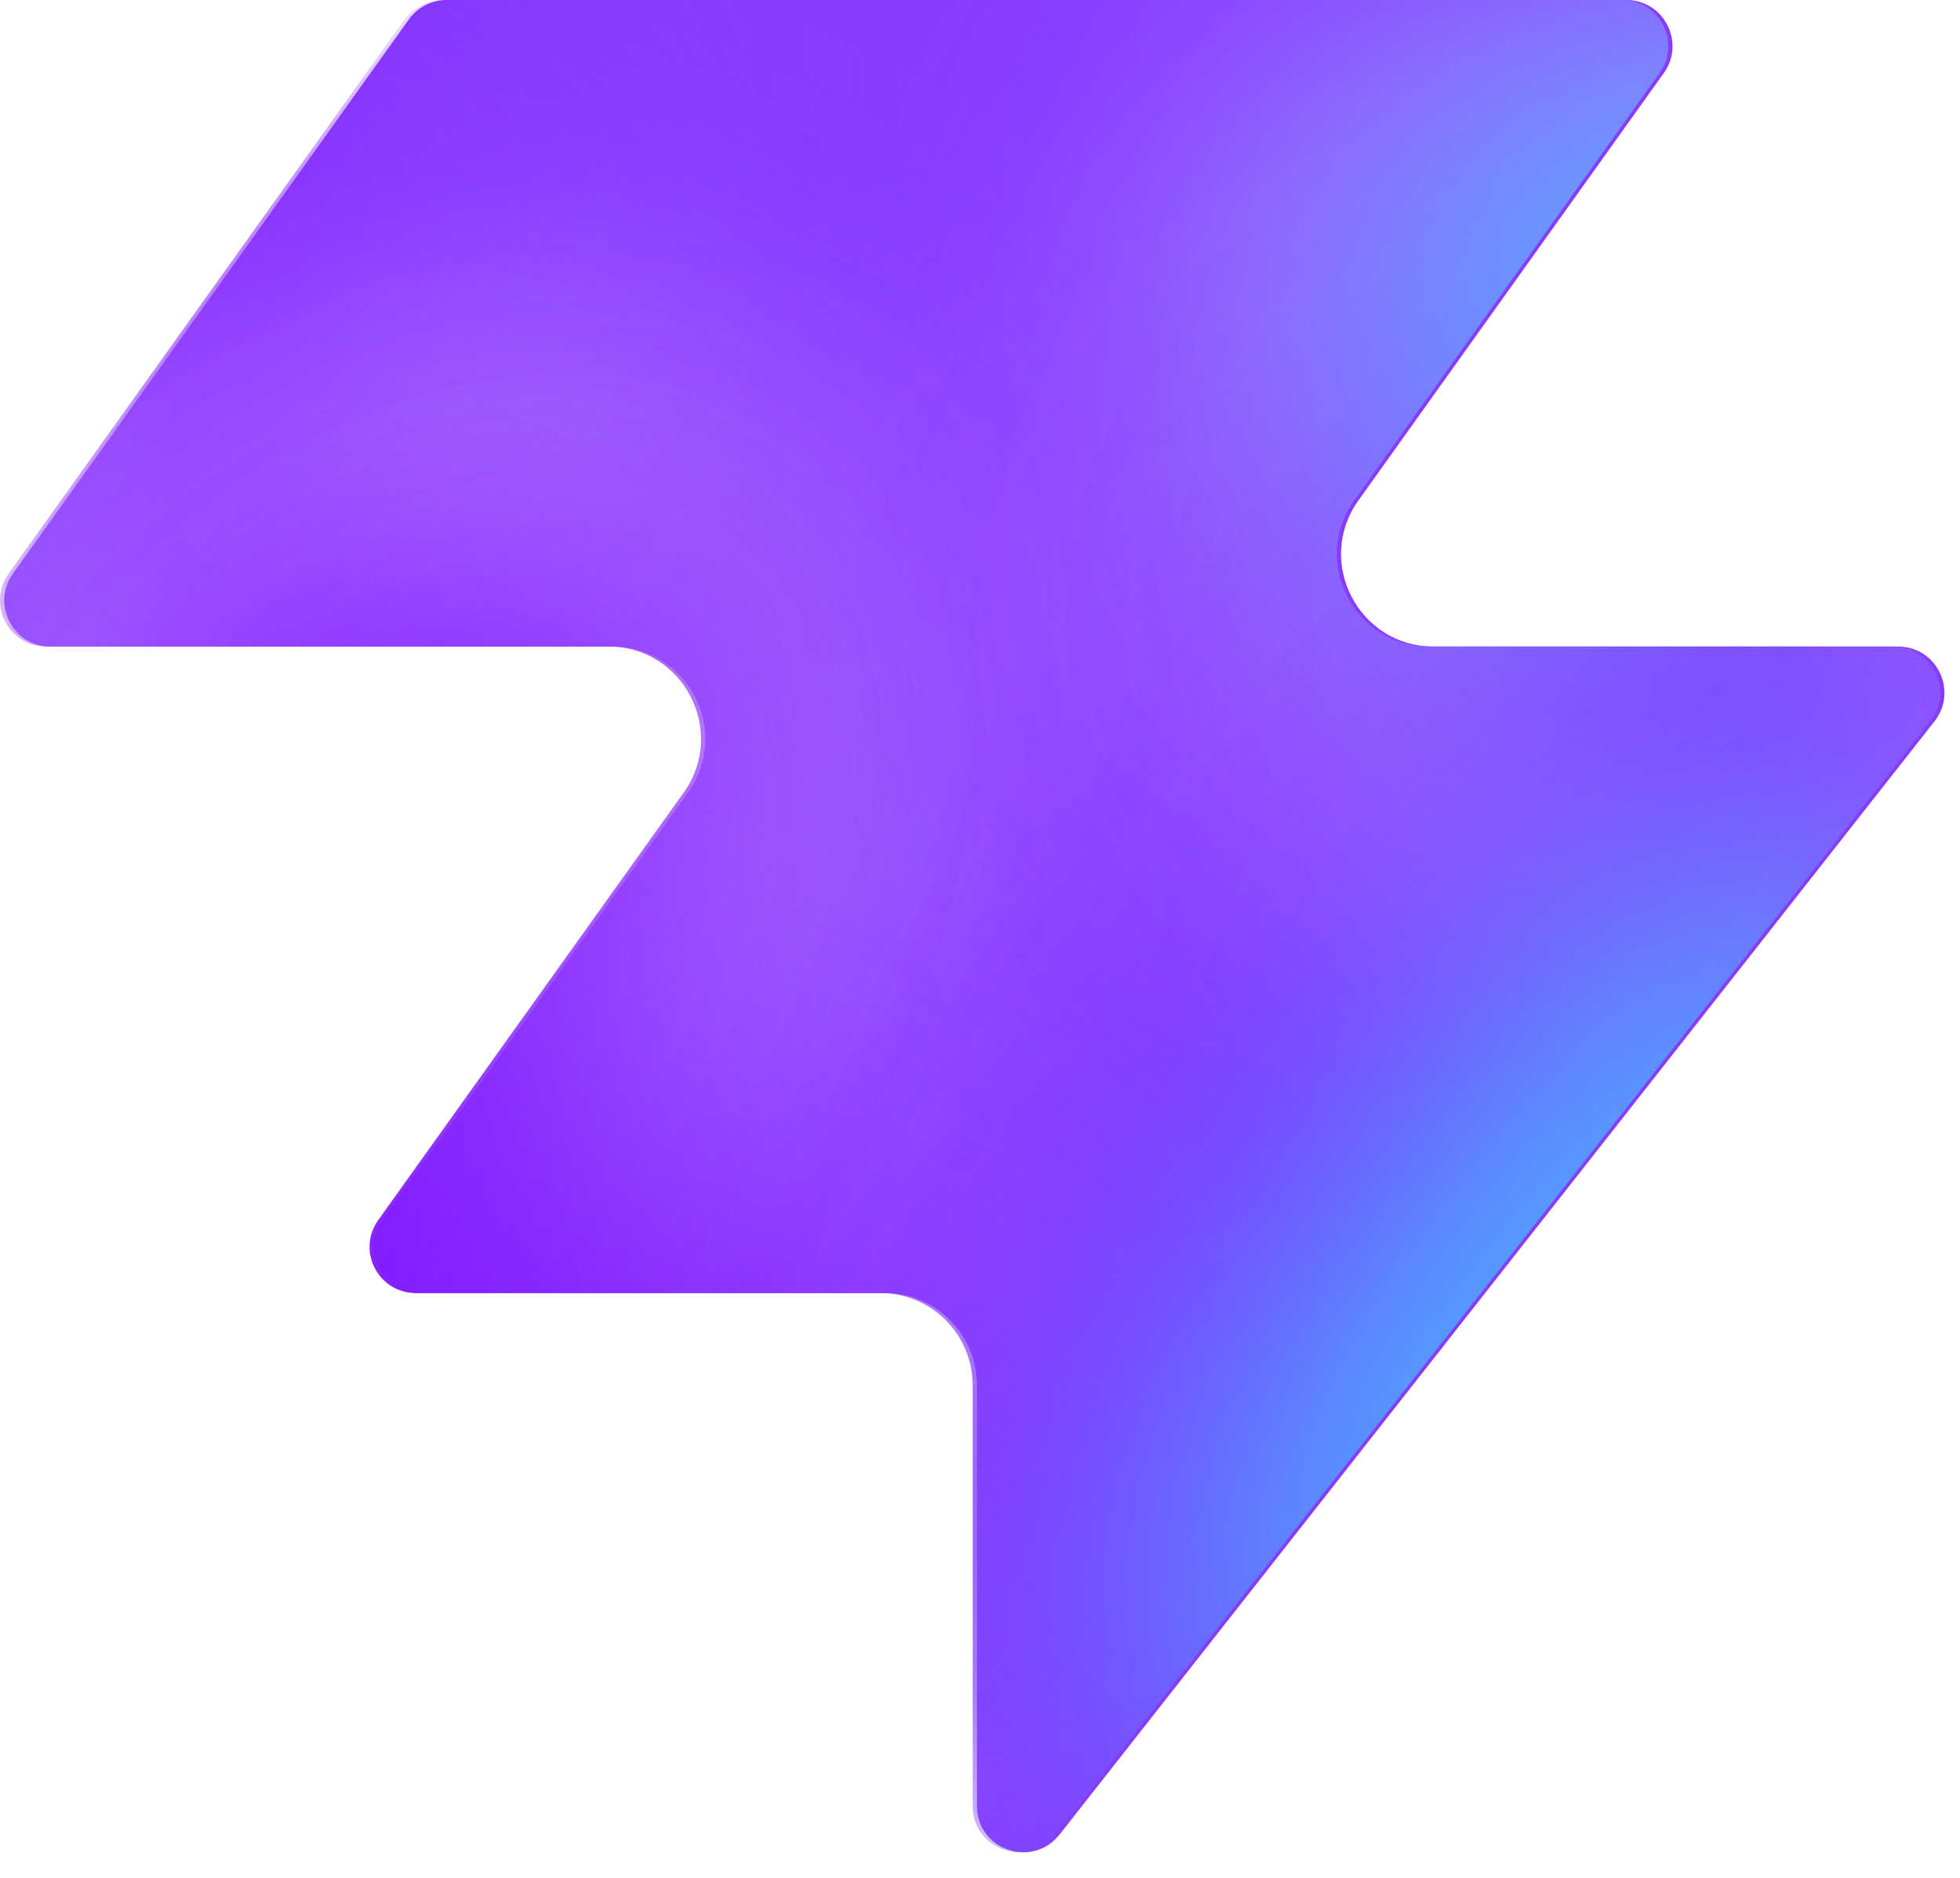
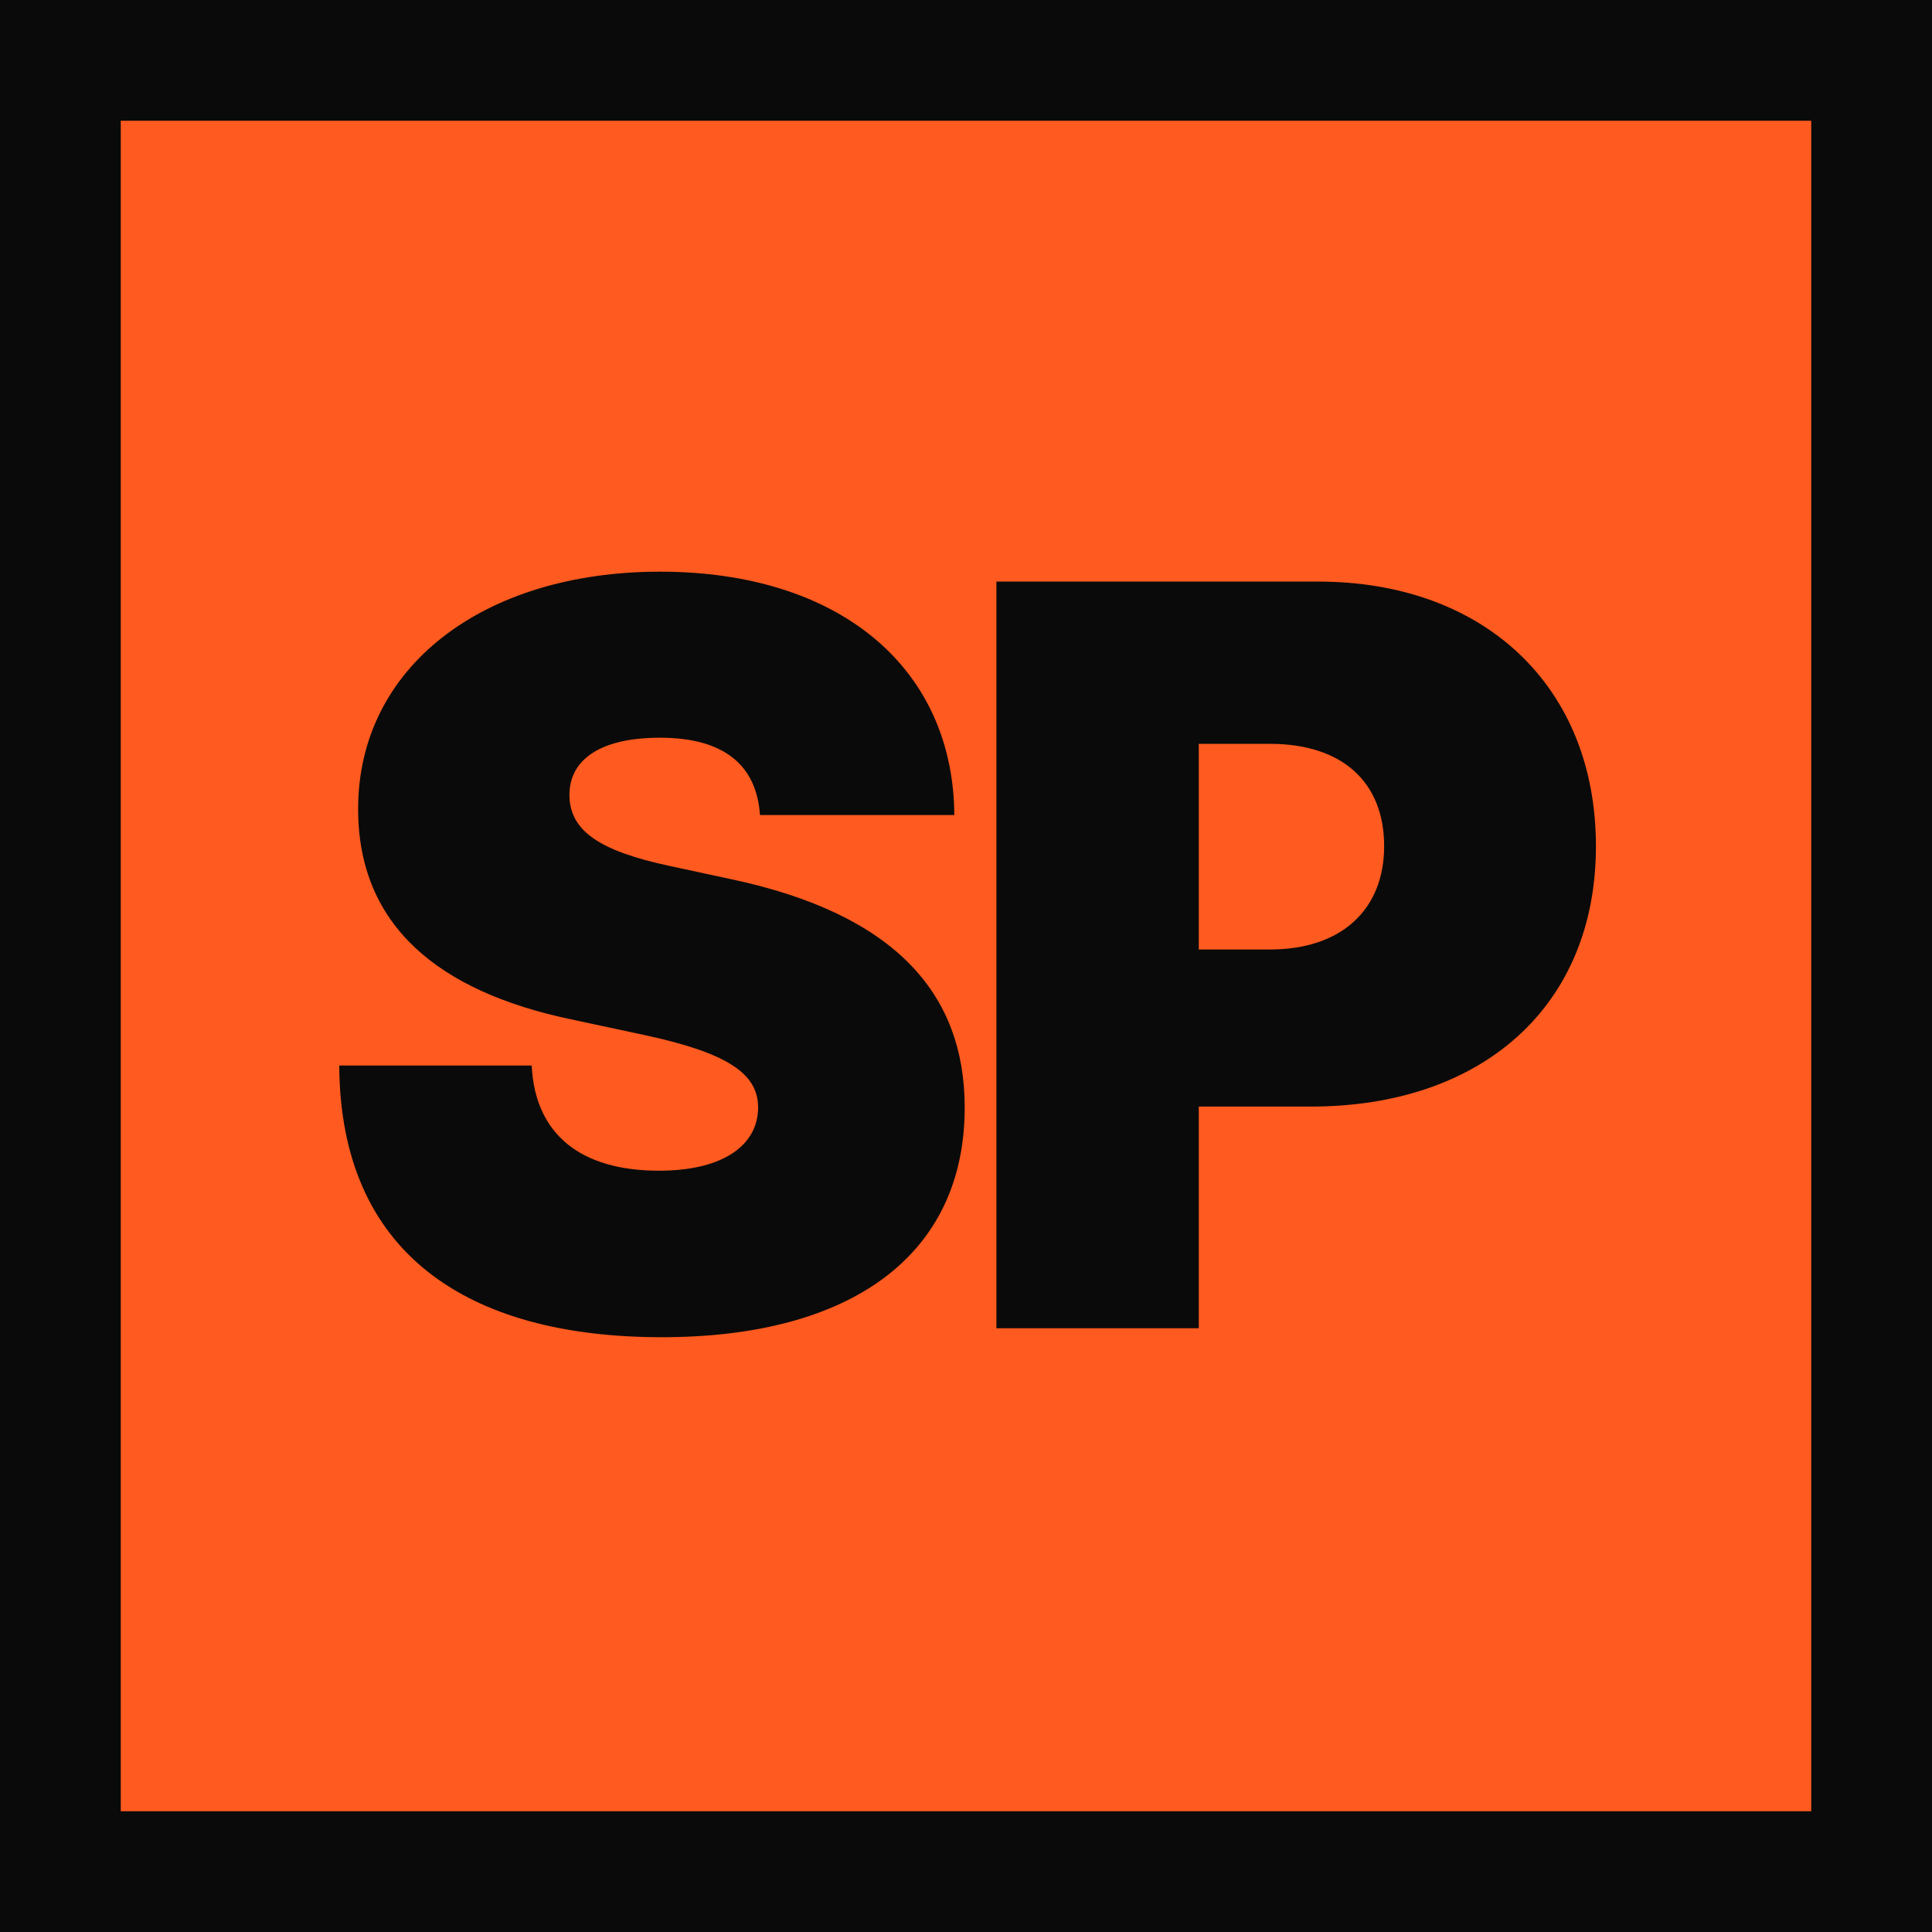
- <svg xmlns="http://www.w3.org/2000/svg" width="48" height="46" fill="none" viewBox="0 0 48 46">
-   <path fill="#863bff" d="M25.946 44.938c-.664.845-2.021.375-2.021-.698V33.937a2.26 2.26 0 0 0-2.262-2.262H10.287c-.92 0-1.456-1.04-.92-1.788l7.48-10.471c1.07-1.497 0-3.578-1.842-3.578H1.237c-.92 0-1.456-1.04-.92-1.788L10.013.474c.214-.297.556-.474.92-.474h28.894c.92 0 1.456 1.04.92 1.788l-7.48 10.471c-1.07 1.498 0 3.579 1.842 3.579h11.377c.943 0 1.473 1.088.89 1.83L25.947 44.94z" style="fill:#863bff;fill:color(display-p3 .525 .23 1);fill-opacity:1" />
-   <mask id="a" width="48" height="46" x="0" y="0" maskUnits="userSpaceOnUse" style="mask-type:alpha">
-     <path fill="#000" d="M25.842 44.938c-.664.844-2.021.375-2.021-.698V33.937a2.26 2.26 0 0 0-2.262-2.262H10.183c-.92 0-1.456-1.04-.92-1.788l7.48-10.471c1.07-1.498 0-3.579-1.842-3.579H1.133c-.92 0-1.456-1.04-.92-1.787L9.91.473c.214-.297.556-.474.92-.474h28.894c.92 0 1.456 1.04.92 1.788l-7.48 10.471c-1.07 1.498 0 3.578 1.842 3.578h11.377c.943 0 1.473 1.088.89 1.832L25.843 44.94z" style="fill:#000;fill-opacity:1" />
-   </mask>
-   <g mask="url(#a)">
-     <g filter="url(#b)">
-       <ellipse cx="5.508" cy="14.704" fill="#ede6ff" rx="5.508" ry="14.704" style="fill:#ede6ff;fill:color(display-p3 .927 .903 1);fill-opacity:1" transform="matrix(.00324 1 1 -.00324 -4.47 31.516)" />
-     </g>
-     <g filter="url(#c)">
-       <ellipse cx="10.399" cy="29.851" fill="#ede6ff" rx="10.399" ry="29.851" style="fill:#ede6ff;fill:color(display-p3 .927 .903 1);fill-opacity:1" transform="matrix(.00324 1 1 -.00324 -39.328 7.883)" />
-     </g>
-     <g filter="url(#d)">
-       <ellipse cx="5.508" cy="30.487" fill="#7e14ff" rx="5.508" ry="30.487" style="fill:#7e14ff;fill:color(display-p3 .492 .077 1);fill-opacity:1" transform="rotate(89.814 -25.913 -14.639)scale(1 -1)" />
-     </g>
-     <g filter="url(#e)">
-       <ellipse cx="5.508" cy="30.599" fill="#7e14ff" rx="5.508" ry="30.599" style="fill:#7e14ff;fill:color(display-p3 .492 .077 1);fill-opacity:1" transform="rotate(89.814 -32.644 -3.334)scale(1 -1)" />
-     </g>
-     <g filter="url(#f)">
-       <ellipse cx="5.508" cy="30.599" fill="#7e14ff" rx="5.508" ry="30.599" style="fill:#7e14ff;fill:color(display-p3 .492 .077 1);fill-opacity:1" transform="matrix(.00324 1 1 -.00324 -34.34 30.47)" />
-     </g>
-     <g filter="url(#g)">
-       <ellipse cx="14.072" cy="22.078" fill="#ede6ff" rx="14.072" ry="22.078" style="fill:#ede6ff;fill:color(display-p3 .927 .903 1);fill-opacity:1" transform="rotate(93.35 24.506 48.493)scale(-1 1)" />
-     </g>
-     <g filter="url(#h)">
-       <ellipse cx="3.47" cy="21.501" fill="#7e14ff" rx="3.47" ry="21.501" style="fill:#7e14ff;fill:color(display-p3 .492 .077 1);fill-opacity:1" transform="rotate(89.009 28.708 47.59)scale(-1 1)" />
-     </g>
-     <g filter="url(#i)">
-       <ellipse cx="3.47" cy="21.501" fill="#7e14ff" rx="3.47" ry="21.501" style="fill:#7e14ff;fill:color(display-p3 .492 .077 1);fill-opacity:1" transform="rotate(89.009 28.708 47.59)scale(-1 1)" />
-     </g>
-     <g filter="url(#j)">
-       <ellipse cx=".387" cy="8.972" fill="#7e14ff" rx="4.407" ry="29.108" style="fill:#7e14ff;fill:color(display-p3 .492 .077 1);fill-opacity:1" transform="rotate(39.51 .387 8.972)" />
-     </g>
-     <g filter="url(#k)">
-       <ellipse cx="47.523" cy="-6.092" fill="#7e14ff" rx="4.407" ry="29.108" style="fill:#7e14ff;fill:color(display-p3 .492 .077 1);fill-opacity:1" transform="rotate(37.892 47.523 -6.092)" />
-     </g>
-     <g filter="url(#l)">
-       <ellipse cx="41.412" cy="6.333" fill="#47bfff" rx="5.971" ry="9.665" style="fill:#47bfff;fill:color(display-p3 .28 .748 1);fill-opacity:1" transform="rotate(37.892 41.412 6.333)" />
-     </g>
-     <g filter="url(#m)">
-       <ellipse cx="-1.879" cy="38.332" fill="#7e14ff" rx="4.407" ry="29.108" style="fill:#7e14ff;fill:color(display-p3 .492 .077 1);fill-opacity:1" transform="rotate(37.892 -1.88 38.332)" />
-     </g>
-     <g filter="url(#n)">
-       <ellipse cx="-1.879" cy="38.332" fill="#7e14ff" rx="4.407" ry="29.108" style="fill:#7e14ff;fill:color(display-p3 .492 .077 1);fill-opacity:1" transform="rotate(37.892 -1.88 38.332)" />
-     </g>
-     <g filter="url(#o)">
-       <ellipse cx="35.651" cy="29.907" fill="#7e14ff" rx="4.407" ry="29.108" style="fill:#7e14ff;fill:color(display-p3 .492 .077 1);fill-opacity:1" transform="rotate(37.892 35.651 29.907)" />
-     </g>
-     <g filter="url(#p)">
-       <ellipse cx="38.418" cy="32.4" fill="#47bfff" rx="5.971" ry="15.297" style="fill:#47bfff;fill:color(display-p3 .28 .748 1);fill-opacity:1" transform="rotate(37.892 38.418 32.4)" />
-     </g>
-   </g>
-   <defs>
-     <filter id="b" width="60.045" height="41.654" x="-19.77" y="16.149" color-interpolation-filters="sRGB" filterUnits="userSpaceOnUse">
-       <feFlood flood-opacity="0" result="BackgroundImageFix" />
-       <feBlend in="SourceGraphic" in2="BackgroundImageFix" result="shape" />
-       <feGaussianBlur result="effect1_foregroundBlur_2002_17158" stdDeviation="7.659" />
-     </filter>
-     <filter id="c" width="90.34" height="51.437" x="-54.613" y="-7.533" color-interpolation-filters="sRGB" filterUnits="userSpaceOnUse">
-       <feFlood flood-opacity="0" result="BackgroundImageFix" />
-       <feBlend in="SourceGraphic" in2="BackgroundImageFix" result="shape" />
-       <feGaussianBlur result="effect1_foregroundBlur_2002_17158" stdDeviation="7.659" />
-     </filter>
-     <filter id="d" width="79.355" height="29.4" x="-49.64" y="2.03" color-interpolation-filters="sRGB" filterUnits="userSpaceOnUse">
-       <feFlood flood-opacity="0" result="BackgroundImageFix" />
-       <feBlend in="SourceGraphic" in2="BackgroundImageFix" result="shape" />
-       <feGaussianBlur result="effect1_foregroundBlur_2002_17158" stdDeviation="4.596" />
-     </filter>
-     <filter id="e" width="79.579" height="29.4" x="-45.045" y="20.029" color-interpolation-filters="sRGB" filterUnits="userSpaceOnUse">
-       <feFlood flood-opacity="0" result="BackgroundImageFix" />
-       <feBlend in="SourceGraphic" in2="BackgroundImageFix" result="shape" />
-       <feGaussianBlur result="effect1_foregroundBlur_2002_17158" stdDeviation="4.596" />
-     </filter>
-     <filter id="f" width="79.579" height="29.4" x="-43.513" y="21.178" color-interpolation-filters="sRGB" filterUnits="userSpaceOnUse">
-       <feFlood flood-opacity="0" result="BackgroundImageFix" />
-       <feBlend in="SourceGraphic" in2="BackgroundImageFix" result="shape" />
-       <feGaussianBlur result="effect1_foregroundBlur_2002_17158" stdDeviation="4.596" />
-     </filter>
-     <filter id="g" width="74.749" height="58.852" x="15.756" y="-17.901" color-interpolation-filters="sRGB" filterUnits="userSpaceOnUse">
-       <feFlood flood-opacity="0" result="BackgroundImageFix" />
-       <feBlend in="SourceGraphic" in2="BackgroundImageFix" result="shape" />
-       <feGaussianBlur result="effect1_foregroundBlur_2002_17158" stdDeviation="7.659" />
-     </filter>
-     <filter id="h" width="61.377" height="25.362" x="23.548" y="2.284" color-interpolation-filters="sRGB" filterUnits="userSpaceOnUse">
-       <feFlood flood-opacity="0" result="BackgroundImageFix" />
-       <feBlend in="SourceGraphic" in2="BackgroundImageFix" result="shape" />
-       <feGaussianBlur result="effect1_foregroundBlur_2002_17158" stdDeviation="4.596" />
-     </filter>
-     <filter id="i" width="61.377" height="25.362" x="23.548" y="2.284" color-interpolation-filters="sRGB" filterUnits="userSpaceOnUse">
-       <feFlood flood-opacity="0" result="BackgroundImageFix" />
-       <feBlend in="SourceGraphic" in2="BackgroundImageFix" result="shape" />
-       <feGaussianBlur result="effect1_foregroundBlur_2002_17158" stdDeviation="4.596" />
-     </filter>
-     <filter id="j" width="56.045" height="63.649" x="-27.636" y="-22.853" color-interpolation-filters="sRGB" filterUnits="userSpaceOnUse">
-       <feFlood flood-opacity="0" result="BackgroundImageFix" />
-       <feBlend in="SourceGraphic" in2="BackgroundImageFix" result="shape" />
-       <feGaussianBlur result="effect1_foregroundBlur_2002_17158" stdDeviation="4.596" />
-     </filter>
-     <filter id="k" width="54.814" height="64.646" x="20.116" y="-38.415" color-interpolation-filters="sRGB" filterUnits="userSpaceOnUse">
-       <feFlood flood-opacity="0" result="BackgroundImageFix" />
-       <feBlend in="SourceGraphic" in2="BackgroundImageFix" result="shape" />
-       <feGaussianBlur result="effect1_foregroundBlur_2002_17158" stdDeviation="4.596" />
-     </filter>
-     <filter id="l" width="33.541" height="35.313" x="24.641" y="-11.323" color-interpolation-filters="sRGB" filterUnits="userSpaceOnUse">
-       <feFlood flood-opacity="0" result="BackgroundImageFix" />
-       <feBlend in="SourceGraphic" in2="BackgroundImageFix" result="shape" />
-       <feGaussianBlur result="effect1_foregroundBlur_2002_17158" stdDeviation="4.596" />
-     </filter>
-     <filter id="m" width="54.814" height="64.646" x="-29.286" y="6.009" color-interpolation-filters="sRGB" filterUnits="userSpaceOnUse">
-       <feFlood flood-opacity="0" result="BackgroundImageFix" />
-       <feBlend in="SourceGraphic" in2="BackgroundImageFix" result="shape" />
-       <feGaussianBlur result="effect1_foregroundBlur_2002_17158" stdDeviation="4.596" />
-     </filter>
-     <filter id="n" width="54.814" height="64.646" x="-29.286" y="6.009" color-interpolation-filters="sRGB" filterUnits="userSpaceOnUse">
-       <feFlood flood-opacity="0" result="BackgroundImageFix" />
-       <feBlend in="SourceGraphic" in2="BackgroundImageFix" result="shape" />
-       <feGaussianBlur result="effect1_foregroundBlur_2002_17158" stdDeviation="4.596" />
-     </filter>
-     <filter id="o" width="54.814" height="64.646" x="8.244" y="-2.416" color-interpolation-filters="sRGB" filterUnits="userSpaceOnUse">
-       <feFlood flood-opacity="0" result="BackgroundImageFix" />
-       <feBlend in="SourceGraphic" in2="BackgroundImageFix" result="shape" />
-       <feGaussianBlur result="effect1_foregroundBlur_2002_17158" stdDeviation="4.596" />
-     </filter>
-     <filter id="p" width="39.409" height="43.623" x="18.713" y="10.588" color-interpolation-filters="sRGB" filterUnits="userSpaceOnUse">
-       <feFlood flood-opacity="0" result="BackgroundImageFix" />
-       <feBlend in="SourceGraphic" in2="BackgroundImageFix" result="shape" />
-       <feGaussianBlur result="effect1_foregroundBlur_2002_17158" stdDeviation="4.596" />
-     </filter>
-   </defs>
+ <svg xmlns="http://www.w3.org/2000/svg" viewBox="0 0 64 64" width="64" height="64">
+   <rect x="2" y="2" width="60" height="60" rx="0" fill="#FF5A1F" stroke="#0A0A0A" stroke-width="4" />
+   <text x="32" y="44" font-family="system-ui, -apple-system, sans-serif" font-size="34" font-weight="900" fill="#0A0A0A" text-anchor="middle" letter-spacing="-1.5">SP</text>
</svg>
